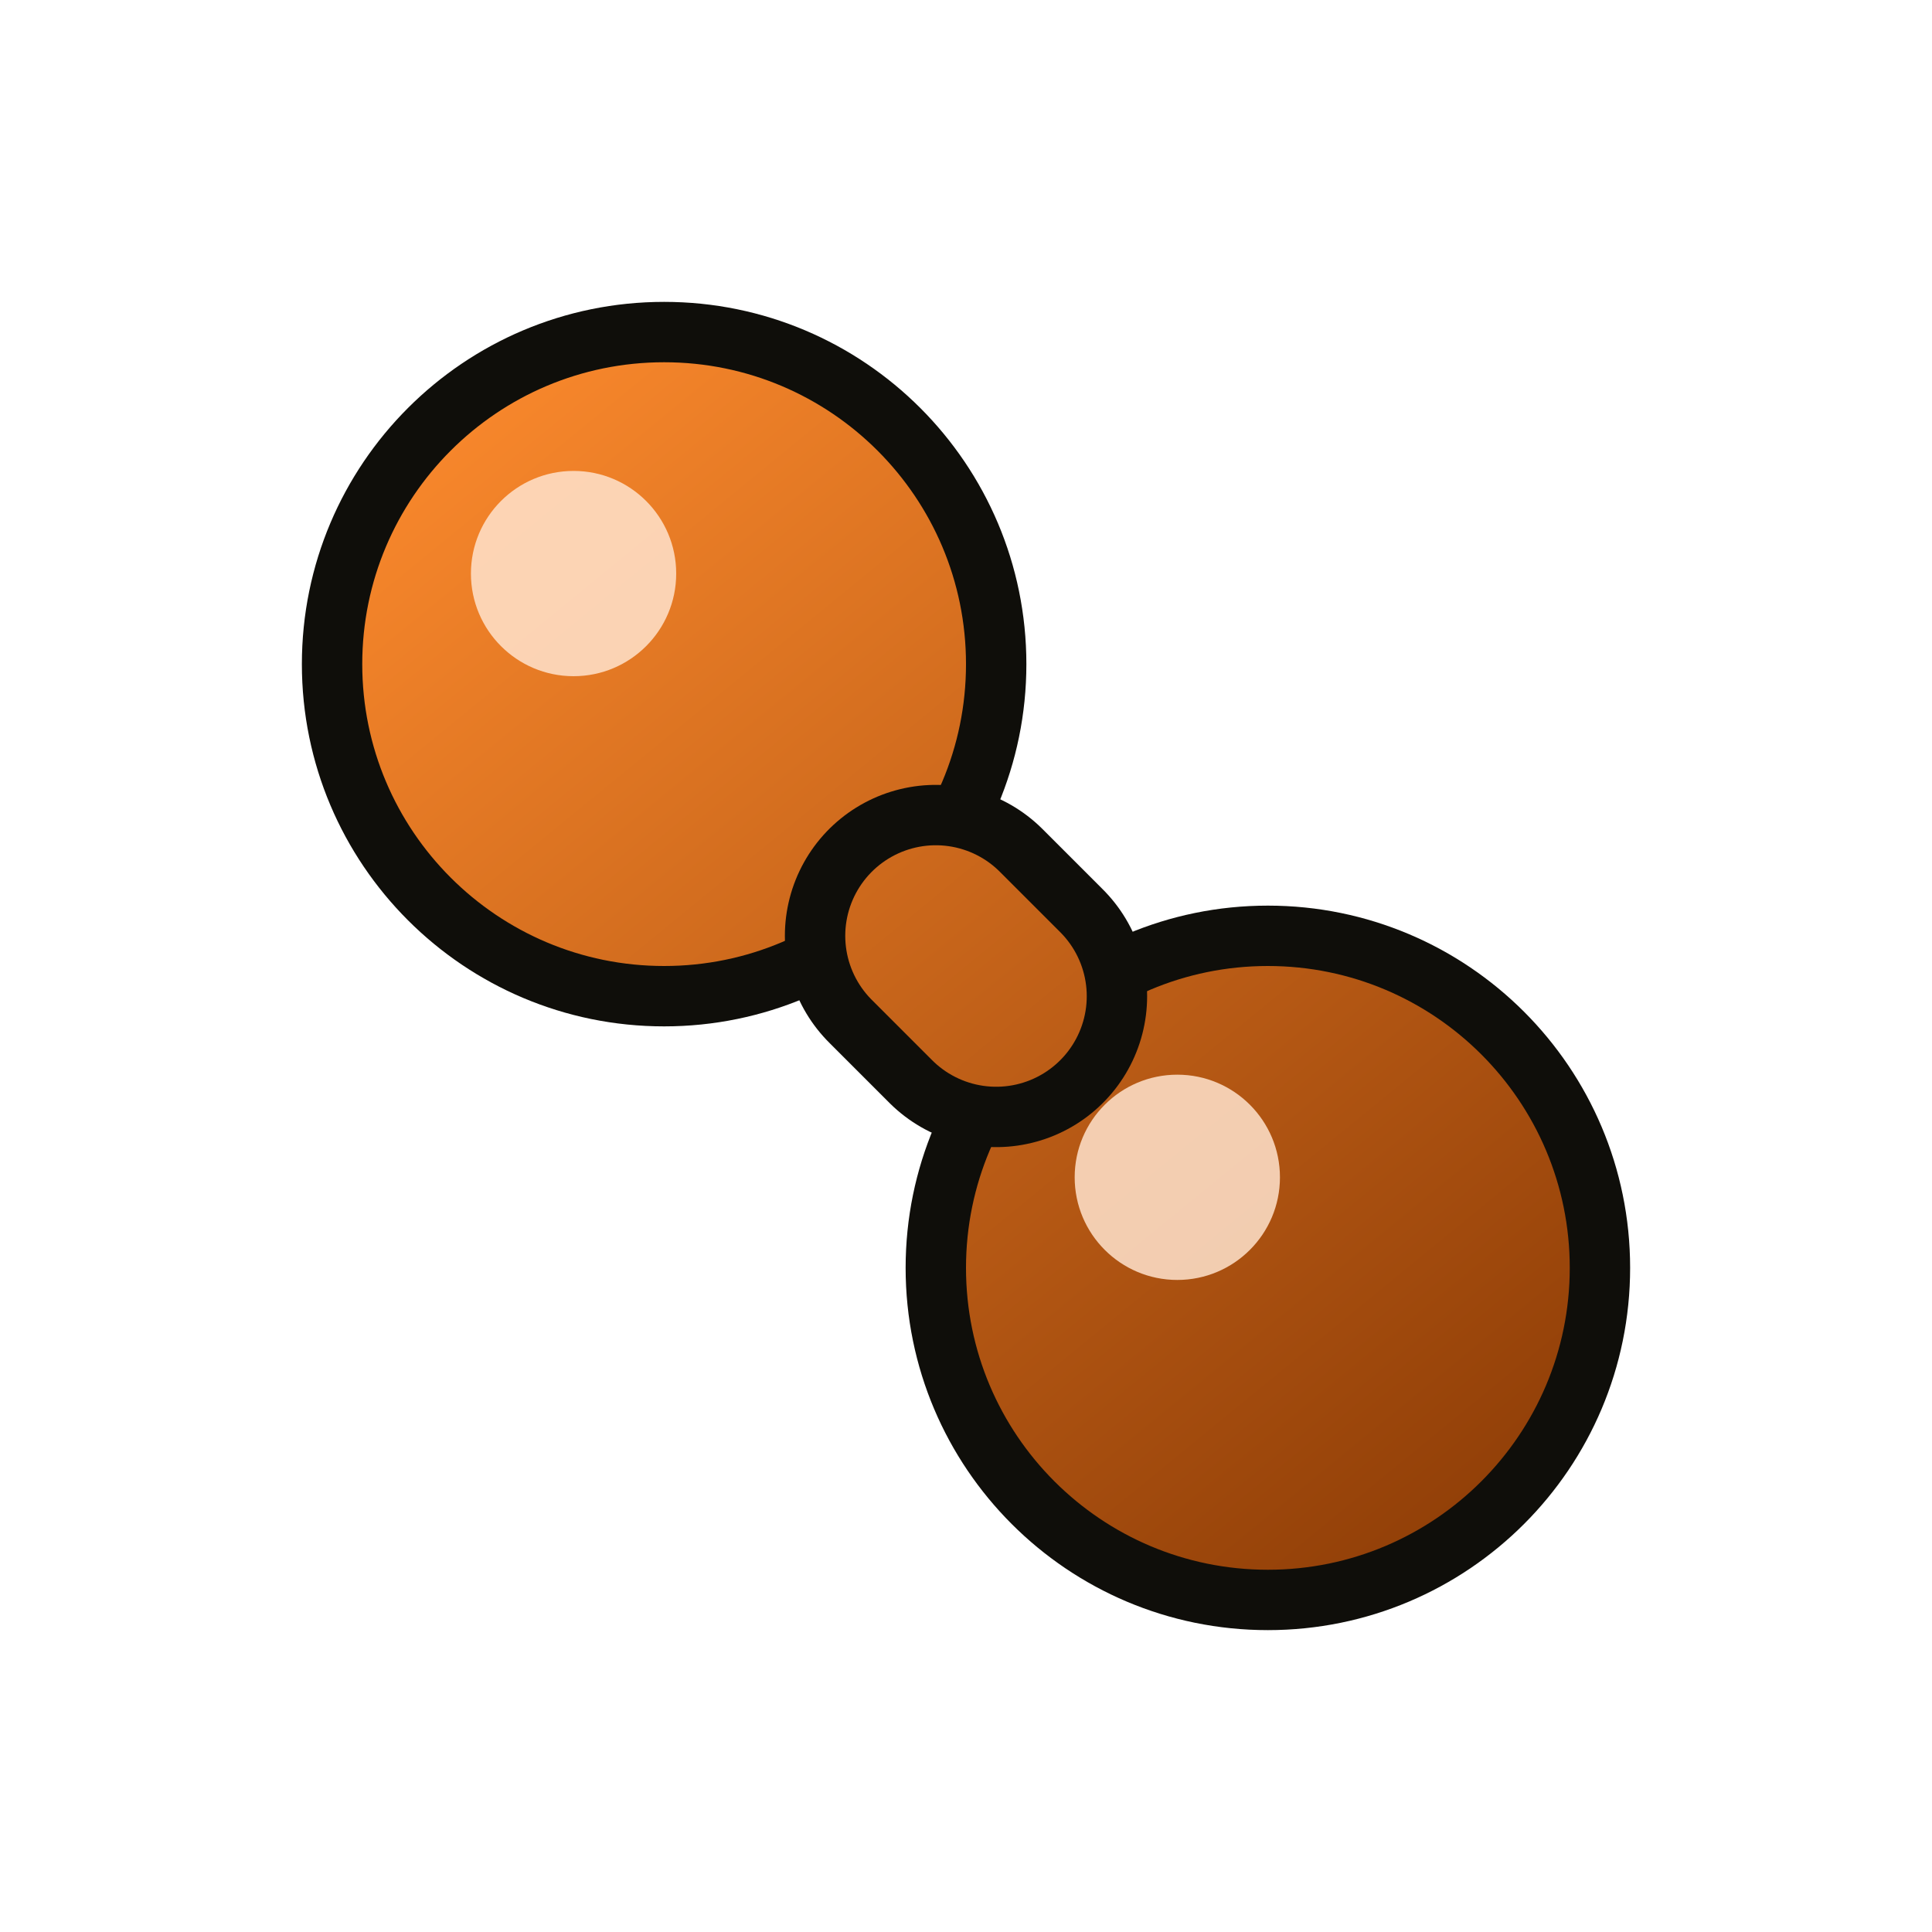
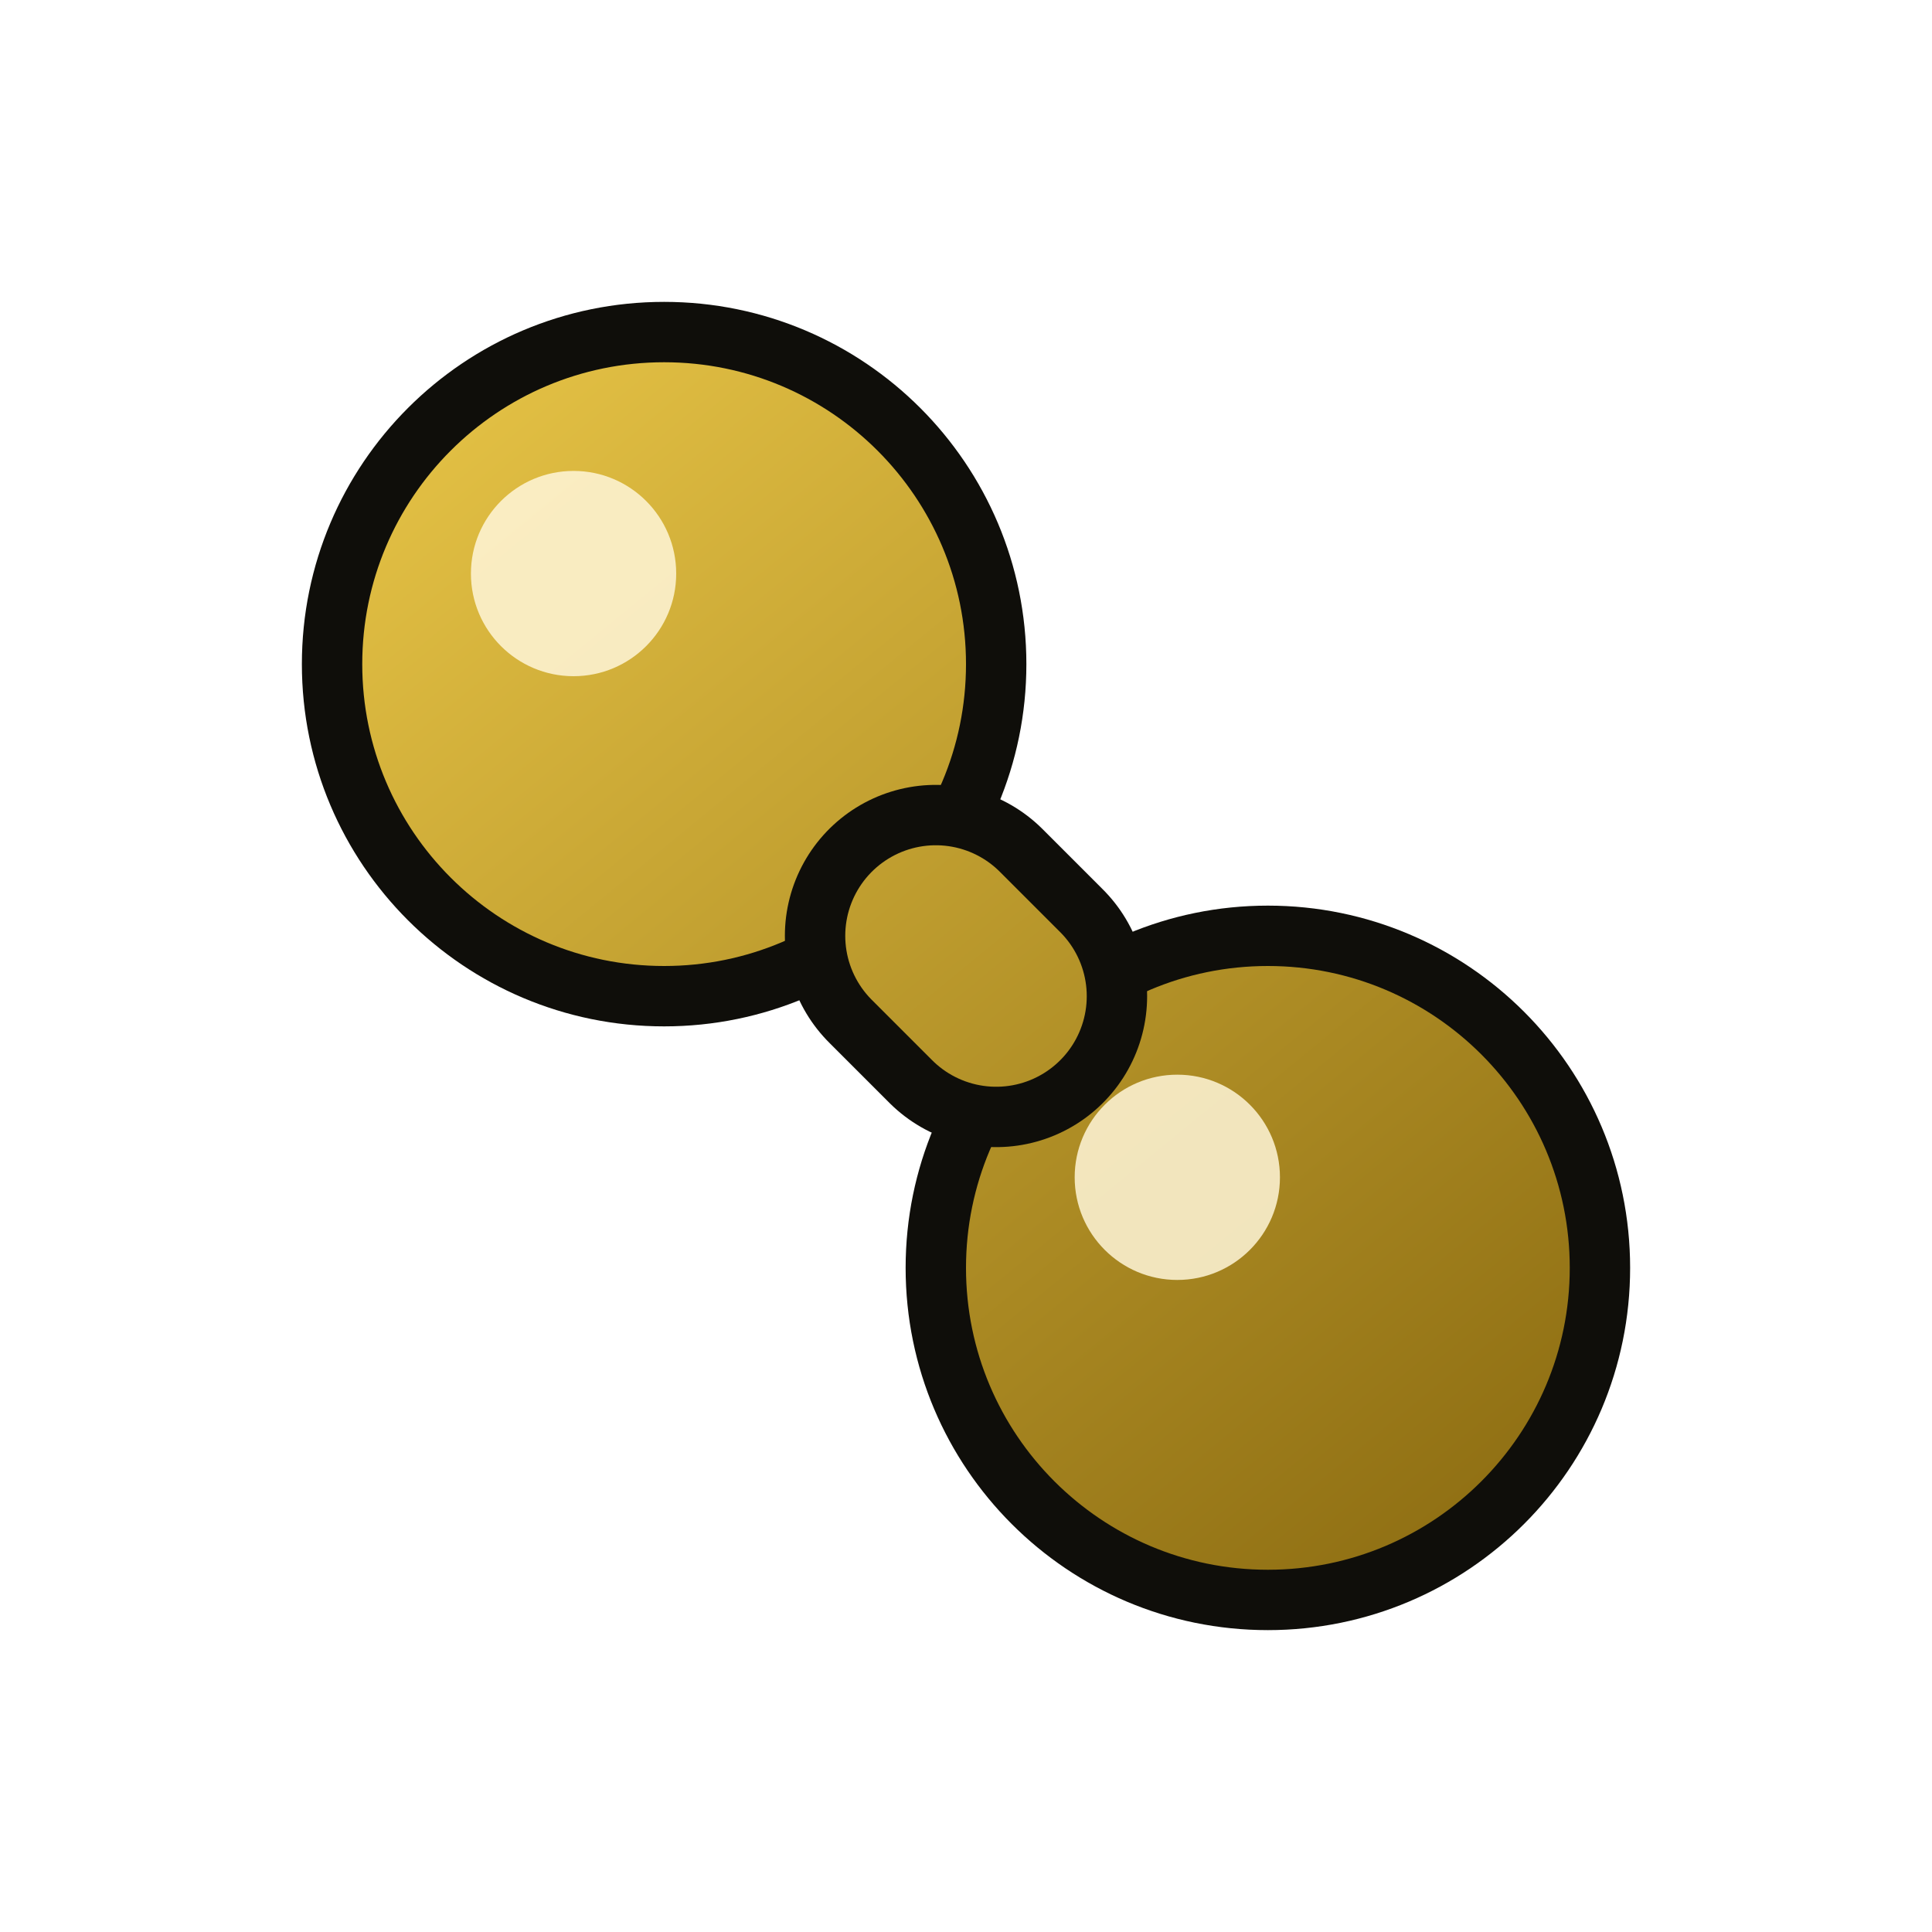
<svg xmlns="http://www.w3.org/2000/svg" viewBox="0 0 64 64">
  <defs>
    <linearGradient id="mlG" x1="14" y1="10" x2="50" y2="54" gradientUnits="userSpaceOnUse">
-       <stop offset="0" stop-color="#FF8C2E" />
-       <stop offset="1" stop-color="#8a3a05" />
+       <stop offset="0" stop-color="#E8C547" />
+       <stop offset="1" stop-color="#8a6a10" />
    </linearGradient>
  </defs>
  <circle cx="22" cy="22" r="11" fill="url(#mlG)" />
  <circle cx="42" cy="42" r="11" fill="url(#mlG)" />
  <circle cx="22" cy="22" r="11" fill="none" stroke="#0f0e0a" stroke-width="2" />
  <circle cx="42" cy="42" r="11" fill="none" stroke="#0f0e0a" stroke-width="2" />
  <line x1="31" y1="31" x2="33" y2="33" stroke="#0f0e0a" stroke-width="10" stroke-linecap="round" />
  <line x1="31" y1="31" x2="33" y2="33" stroke="url(#mlG)" stroke-width="6" stroke-linecap="round" />
-   <circle cx="19" cy="19" r="3.4" fill="#ffe3cc" opacity=".85" />
-   <circle cx="39" cy="39" r="3.4" fill="#ffe3cc" opacity=".85" />
+   <circle cx="19" cy="19" r="3.4" fill="#fff6d8" opacity=".85" />
+   <circle cx="39" cy="39" r="3.4" fill="#fff6d8" opacity=".85" />
</svg>
